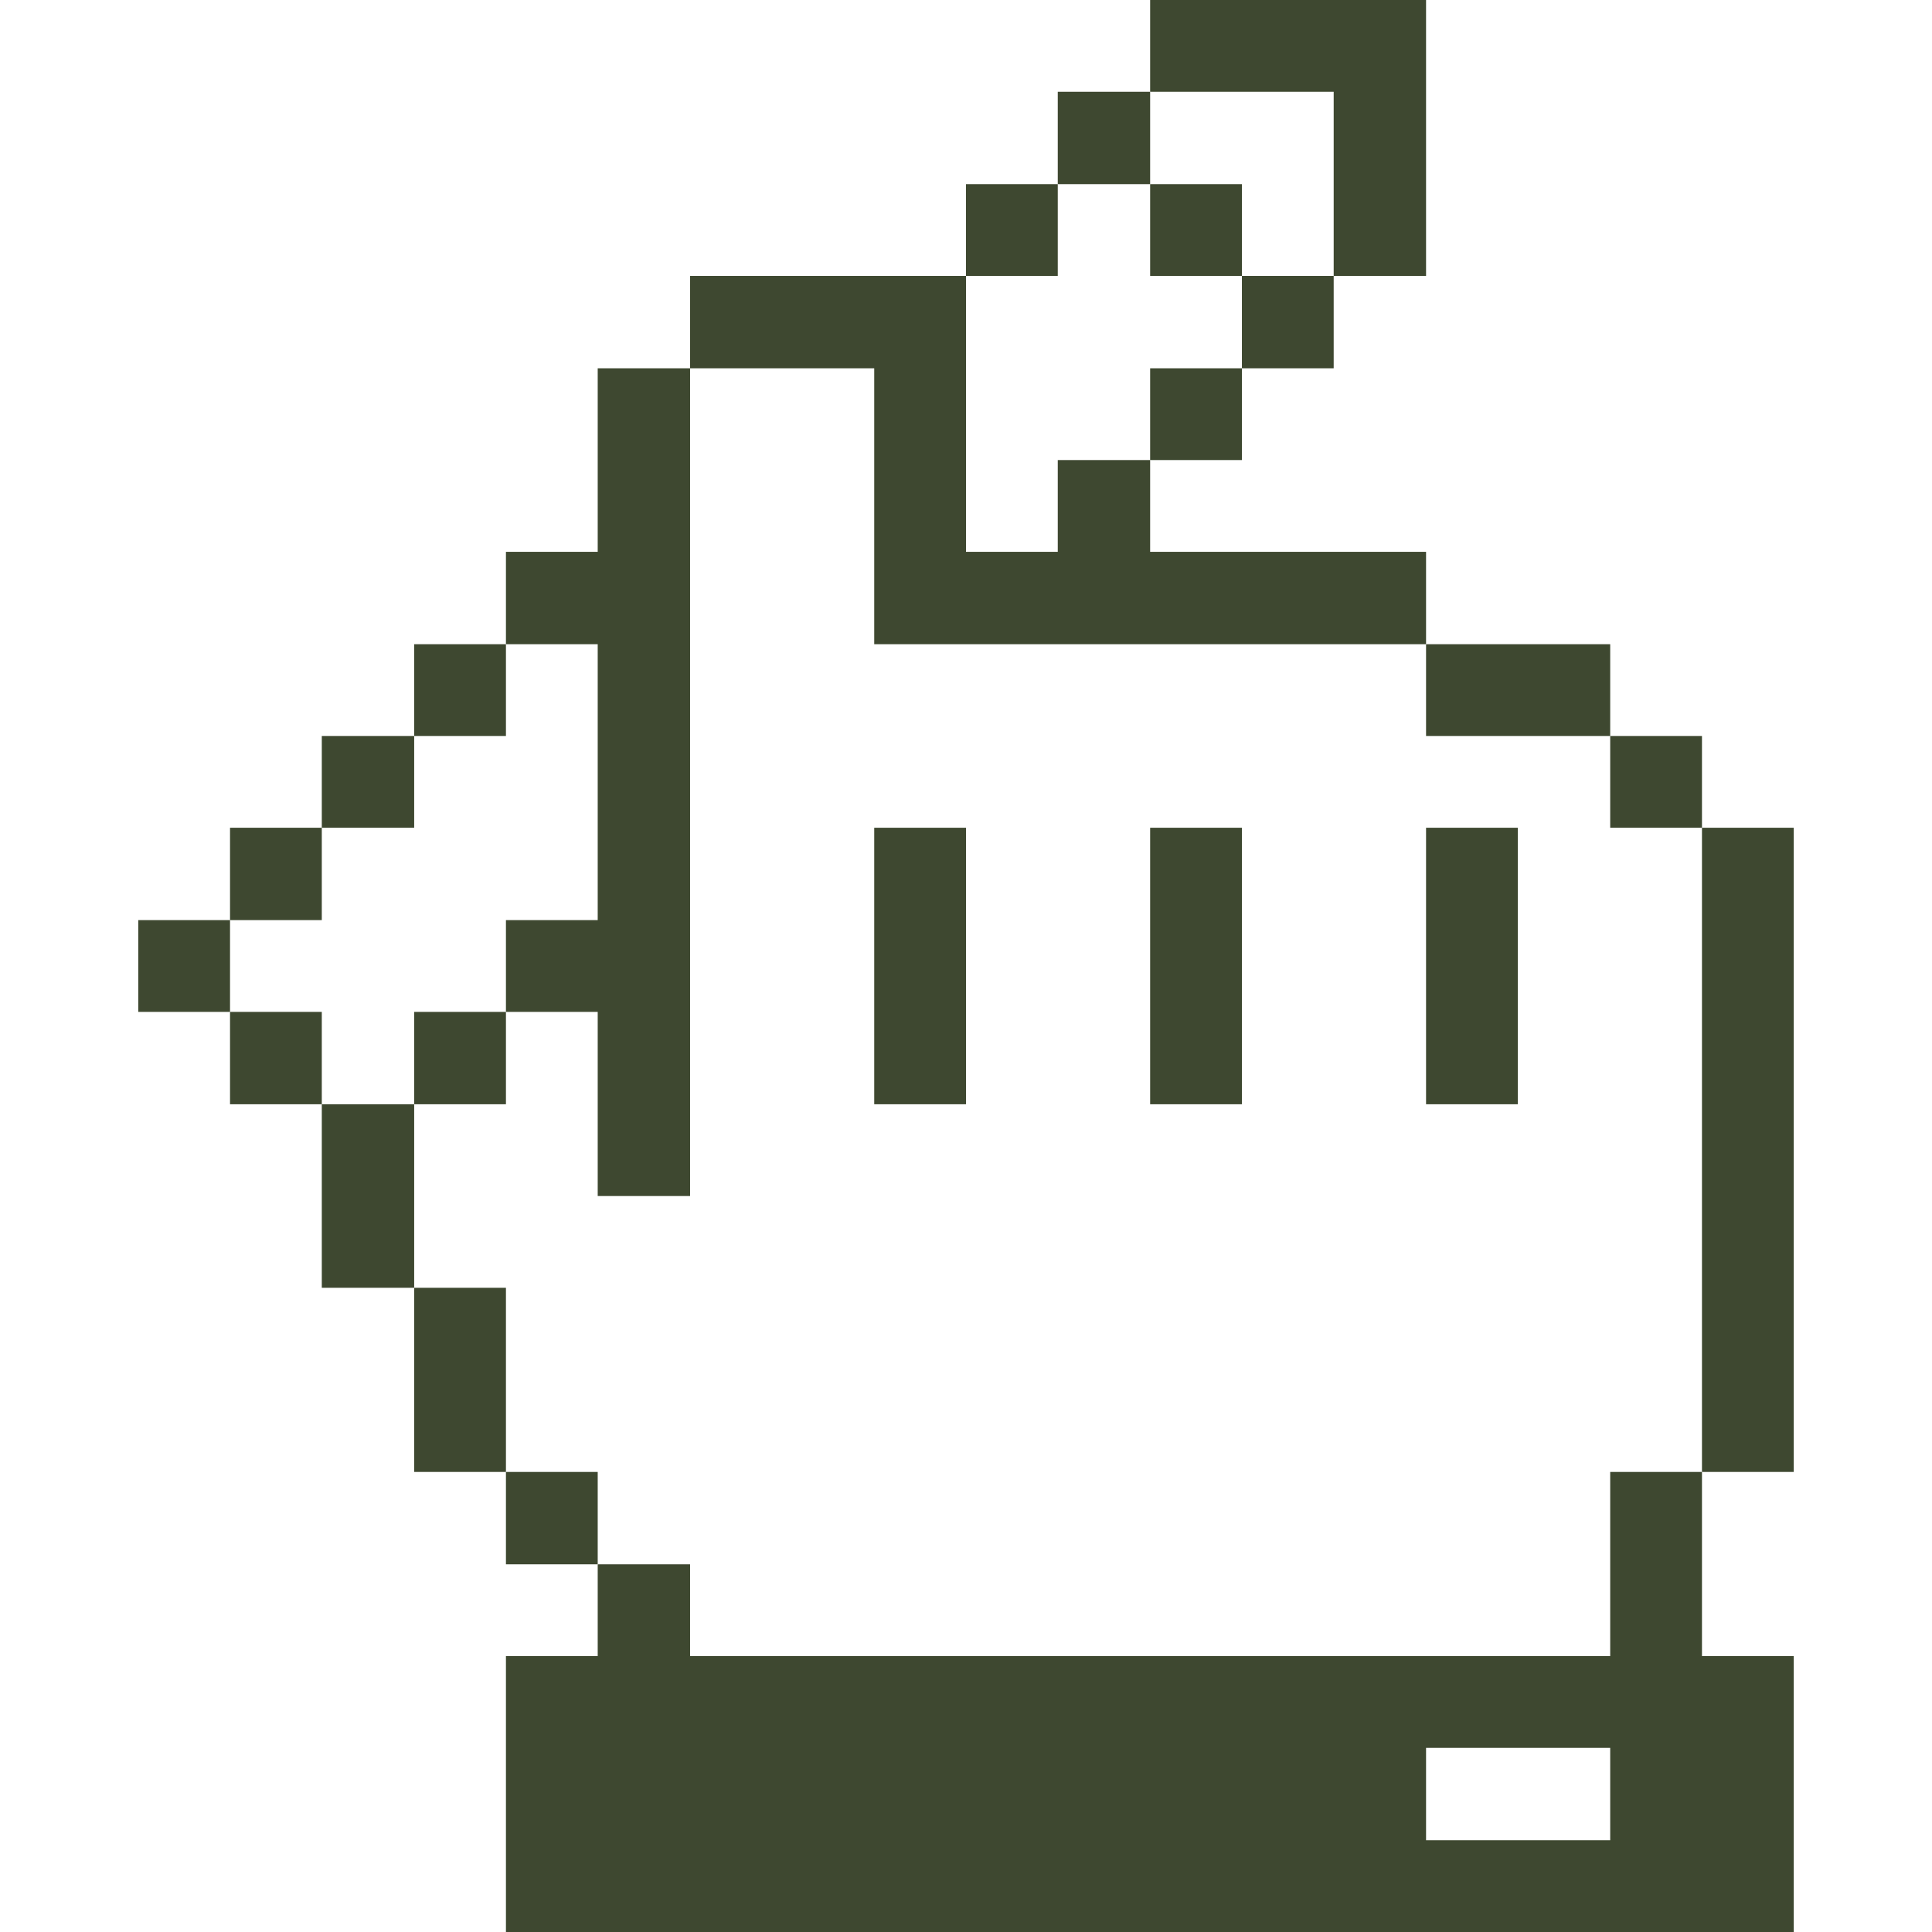
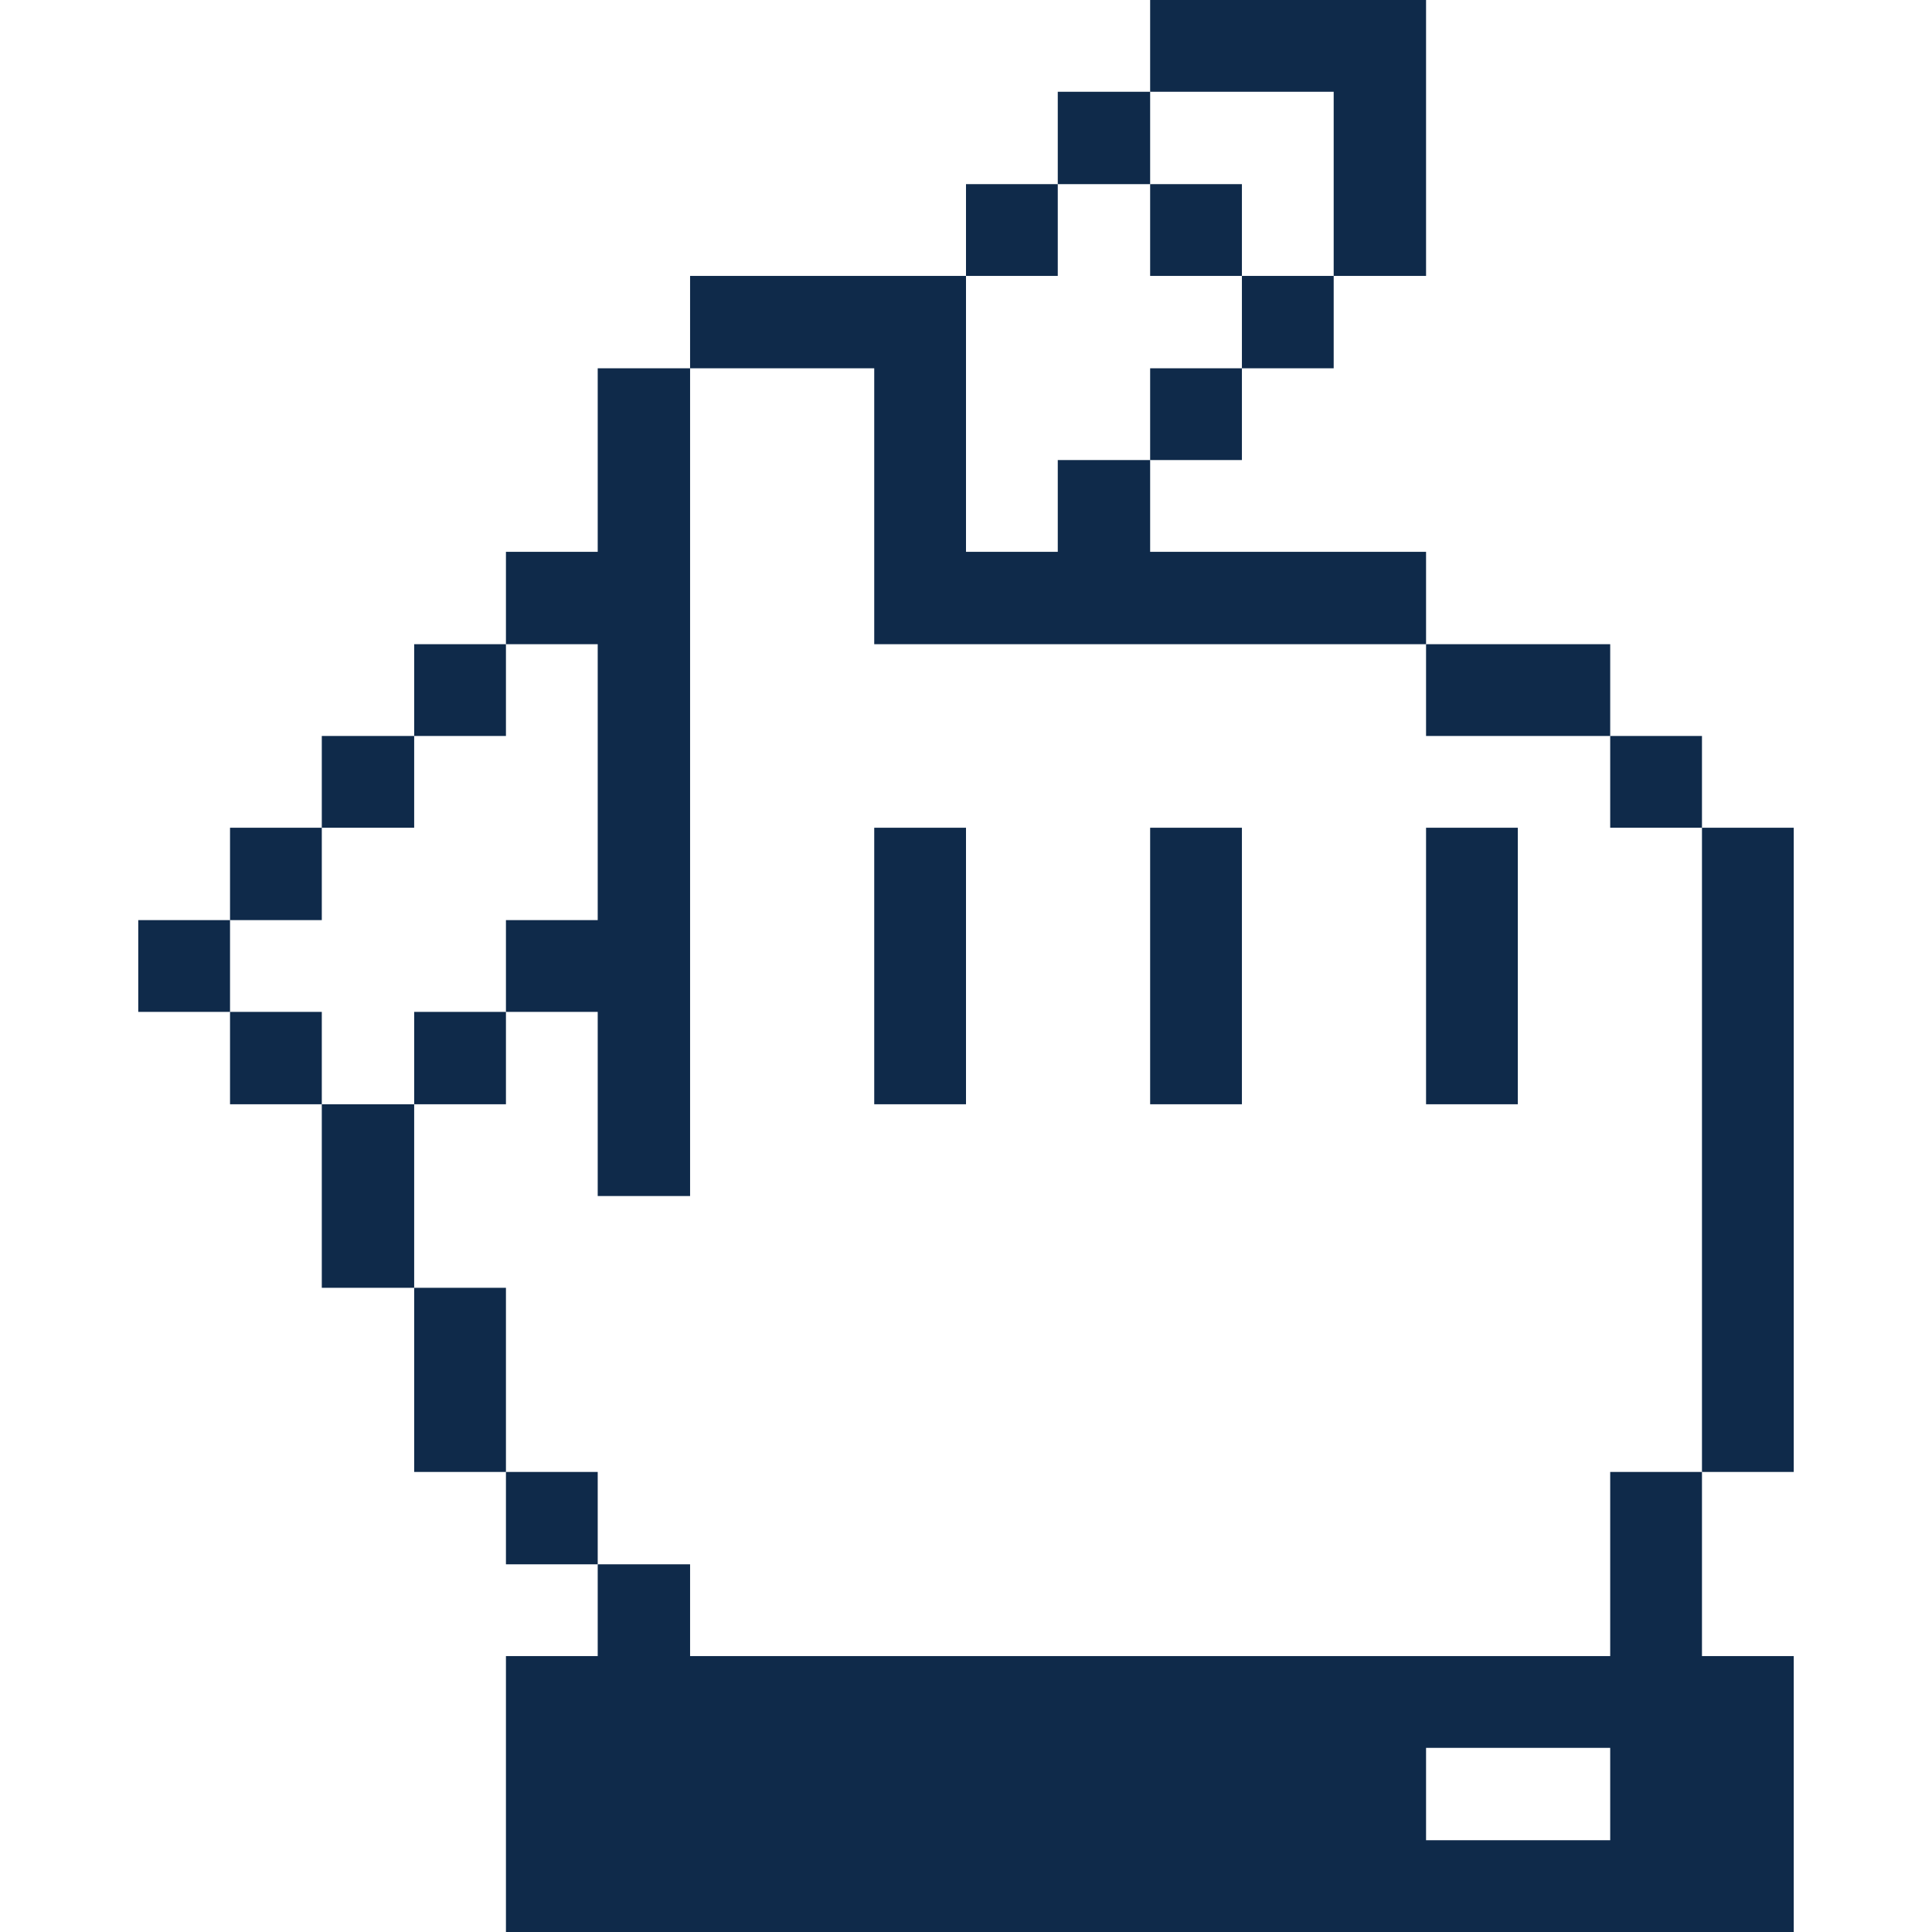
<svg xmlns="http://www.w3.org/2000/svg" viewBox="0 0 32 32" id="Hand-Writing--Streamline-Pixel">
  <g>
-     <path d="M28.19 13.71h1.52v10.67h-1.52Z" fill="#3e4830" stroke-width="1" />
-     <path d="M26.67 27.43H11.43v-1.52H9.9v1.52H8.38V32h21.33v-4.57h-1.52v-3.05h-1.52Zm0 3.05h-3.05v-1.53h3.05Z" fill="#3e4830" stroke-width="1" />
-     <path d="M26.67 12.19h1.52v1.52h-1.52Z" fill="#3e4830" stroke-width="1" />
-     <path d="M23.62 13.71h1.52v4.58h-1.52Z" fill="#3e4830" stroke-width="1" />
-     <path d="M23.62 10.67h3.05v1.52h-3.05Z" fill="#3e4830" stroke-width="1" />
-     <path d="M20.57 4.57h1.52V6.1h-1.52Z" fill="#3e4830" stroke-width="1" />
-     <path d="m22.09 4.57 1.53 0 0 -4.57 -4.57 0 0 1.52 3.04 0 0 3.05z" fill="#3e4830" stroke-width="1" />
-     <path d="M19.05 13.71h1.52v4.58h-1.52Z" fill="#3e4830" stroke-width="1" />
-     <path d="M19.05 6.1h1.52v1.52h-1.52Z" fill="#3e4830" stroke-width="1" />
-     <path d="M19.05 3.05h1.52v1.52h-1.52Z" fill="#3e4830" stroke-width="1" />
-     <path d="M17.52 1.52h1.53v1.53h-1.53Z" fill="#3e4830" stroke-width="1" />
-     <path d="M16 3.05h1.52v1.52H16Z" fill="#3e4830" stroke-width="1" />
-     <path d="M14.48 13.71H16v4.58h-1.52Z" fill="#3e4830" stroke-width="1" />
-     <path d="m14.48 10.67 9.14 0 0 -1.53 -4.57 0 0 -1.52 -1.53 0 0 1.52 -1.52 0 0 -4.57 -4.57 0 0 1.53 3.05 0 0 4.57z" fill="#3e4830" stroke-width="1" />
-     <path d="m9.9 15.24 -1.52 0 0 1.52 1.52 0 0 3.05 1.53 0 0 -13.71 -1.53 0 0 3.04 -1.52 0 0 1.53 1.52 0 0 4.57z" fill="#3e4830" stroke-width="1" />
-     <path d="M8.38 24.38H9.9v1.53H8.38Z" fill="#3e4830" stroke-width="1" />
-     <path d="M6.86 21.33h1.52v3.05H6.86Z" fill="#3e4830" stroke-width="1" />
-     <path d="M6.86 16.76h1.52v1.53H6.86Z" fill="#3e4830" stroke-width="1" />
-     <path d="M6.86 10.67h1.52v1.52H6.86Z" fill="#3e4830" stroke-width="1" />
-     <path d="M5.33 18.29h1.53v3.04H5.33Z" fill="#3e4830" stroke-width="1" />
-     <path d="M5.33 12.19h1.53v1.52H5.33Z" fill="#3e4830" stroke-width="1" />
-     <path d="M3.81 16.76h1.52v1.53H3.81Z" fill="#3e4830" stroke-width="1" />
-     <path d="M3.81 13.71h1.52v1.53H3.81Z" fill="#3e4830" stroke-width="1" />
-     <path d="M2.29 15.24h1.52v1.52H2.29Z" fill="#3e4830" stroke-width="1" />
+     <path d="M28.19 13.71h1.52v10.67h-1.52Z" fill="#0f2a4a" stroke-width="1" />
+     <path d="M26.67 27.43H11.43v-1.52H9.9v1.52H8.38V32h21.33v-4.57h-1.52v-3.05h-1.52Zm0 3.05h-3.05v-1.53h3.05Z" fill="#0f2a4a" stroke-width="1" />
+     <path d="M26.67 12.19h1.52v1.52h-1.52Z" fill="#0f2a4a" stroke-width="1" />
+     <path d="M23.62 13.71h1.52v4.58h-1.52Z" fill="#0f2a4a" stroke-width="1" />
+     <path d="M23.62 10.67h3.05v1.52h-3.05Z" fill="#0f2a4a" stroke-width="1" />
+     <path d="M20.57 4.57h1.52V6.1h-1.52Z" fill="#0f2a4a" stroke-width="1" />
+     <path d="m22.09 4.57 1.53 0 0 -4.57 -4.57 0 0 1.52 3.04 0 0 3.05z" fill="#0f2a4a" stroke-width="1" />
+     <path d="M19.05 13.71h1.52v4.58h-1.52Z" fill="#0f2a4a" stroke-width="1" />
+     <path d="M19.05 6.1h1.52v1.52h-1.52Z" fill="#0f2a4a" stroke-width="1" />
+     <path d="M19.05 3.05h1.52v1.52h-1.52Z" fill="#0f2a4a" stroke-width="1" />
+     <path d="M17.52 1.52h1.53v1.53h-1.53Z" fill="#0f2a4a" stroke-width="1" />
+     <path d="M16 3.05h1.52v1.52H16Z" fill="#0f2a4a" stroke-width="1" />
+     <path d="M14.48 13.71H16v4.58h-1.52Z" fill="#0f2a4a" stroke-width="1" />
+     <path d="m14.48 10.67 9.14 0 0 -1.53 -4.57 0 0 -1.52 -1.53 0 0 1.52 -1.52 0 0 -4.57 -4.57 0 0 1.53 3.05 0 0 4.57z" fill="#0f2a4a" stroke-width="1" />
+     <path d="m9.9 15.24 -1.52 0 0 1.52 1.52 0 0 3.05 1.53 0 0 -13.71 -1.53 0 0 3.04 -1.52 0 0 1.53 1.52 0 0 4.57z" fill="#0f2a4a" stroke-width="1" />
+     <path d="M8.38 24.38H9.9v1.53H8.38Z" fill="#0f2a4a" stroke-width="1" />
+     <path d="M6.86 21.33h1.52v3.05H6.86Z" fill="#0f2a4a" stroke-width="1" />
+     <path d="M6.86 16.76h1.52v1.53H6.86Z" fill="#0f2a4a" stroke-width="1" />
+     <path d="M6.86 10.67h1.52v1.52H6.86Z" fill="#0f2a4a" stroke-width="1" />
+     <path d="M5.33 18.29h1.53v3.04H5.33Z" fill="#0f2a4a" stroke-width="1" />
+     <path d="M5.33 12.19h1.53v1.52H5.33Z" fill="#0f2a4a" stroke-width="1" />
+     <path d="M3.81 16.76h1.52v1.53H3.81Z" fill="#0f2a4a" stroke-width="1" />
+     <path d="M3.81 13.71h1.52v1.53H3.81Z" fill="#0f2a4a" stroke-width="1" />
+     <path d="M2.29 15.24h1.52v1.52H2.29Z" fill="#0f2a4a" stroke-width="1" />
  </g>
</svg>
